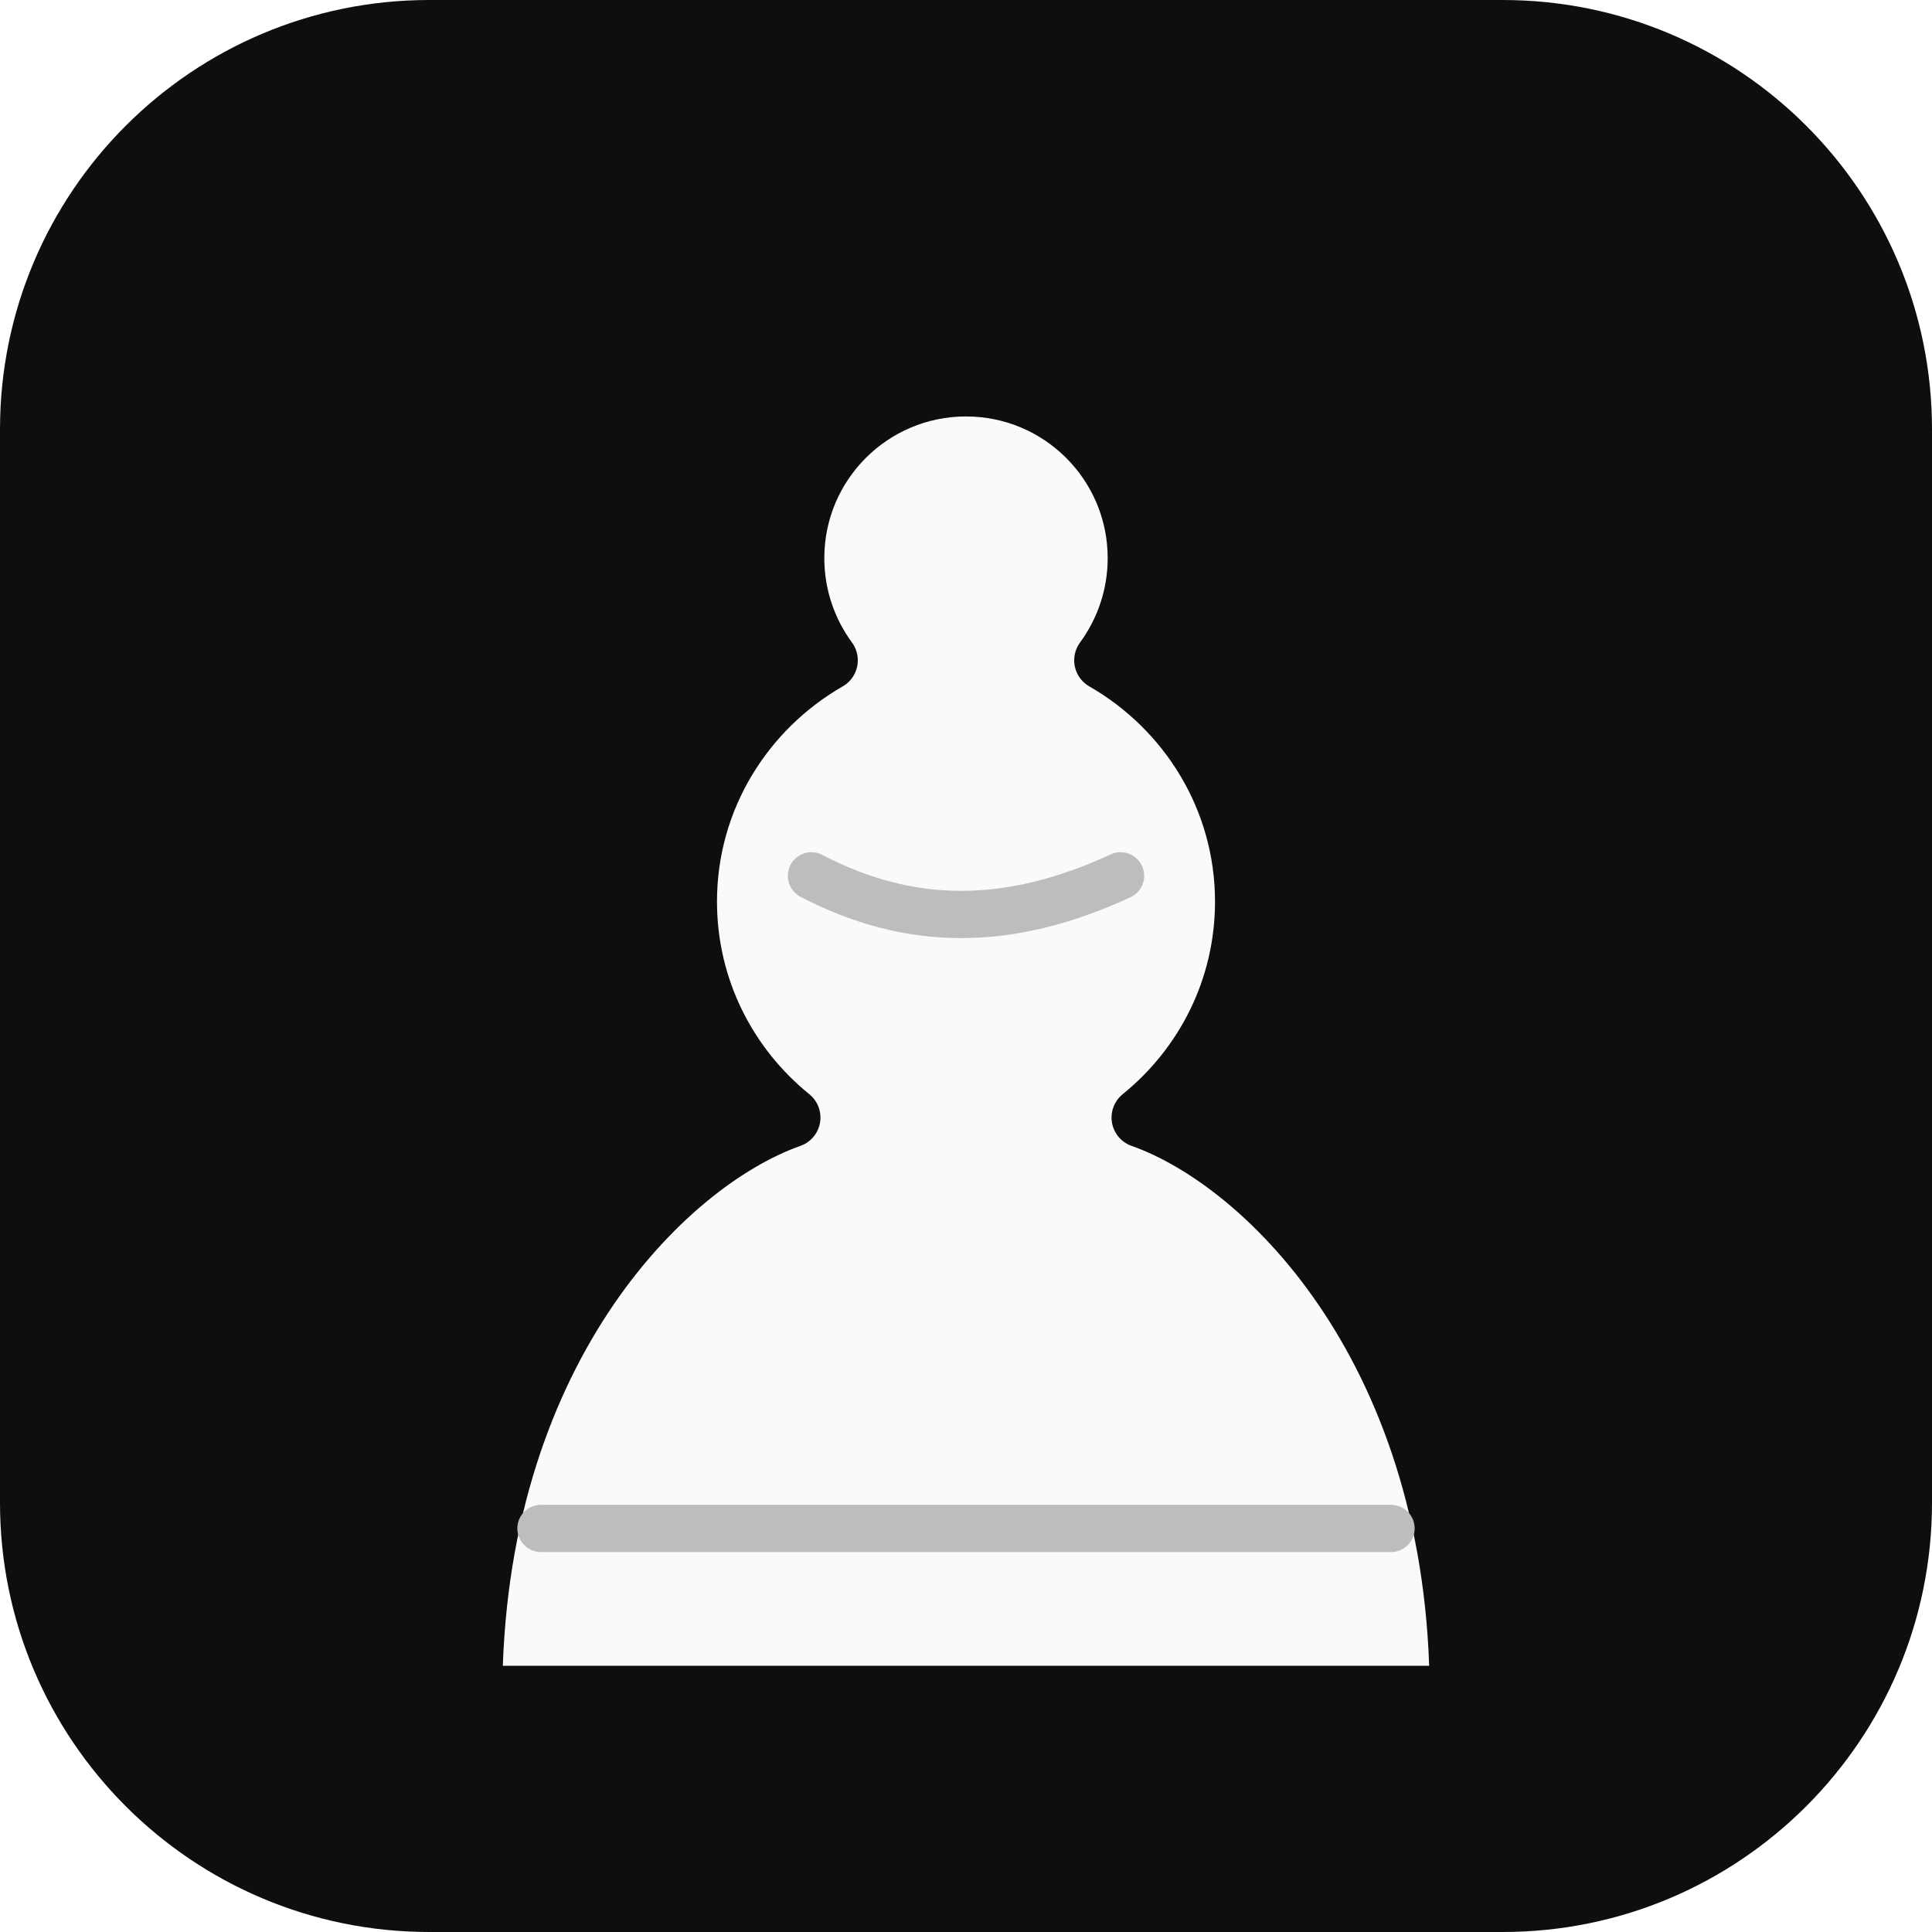
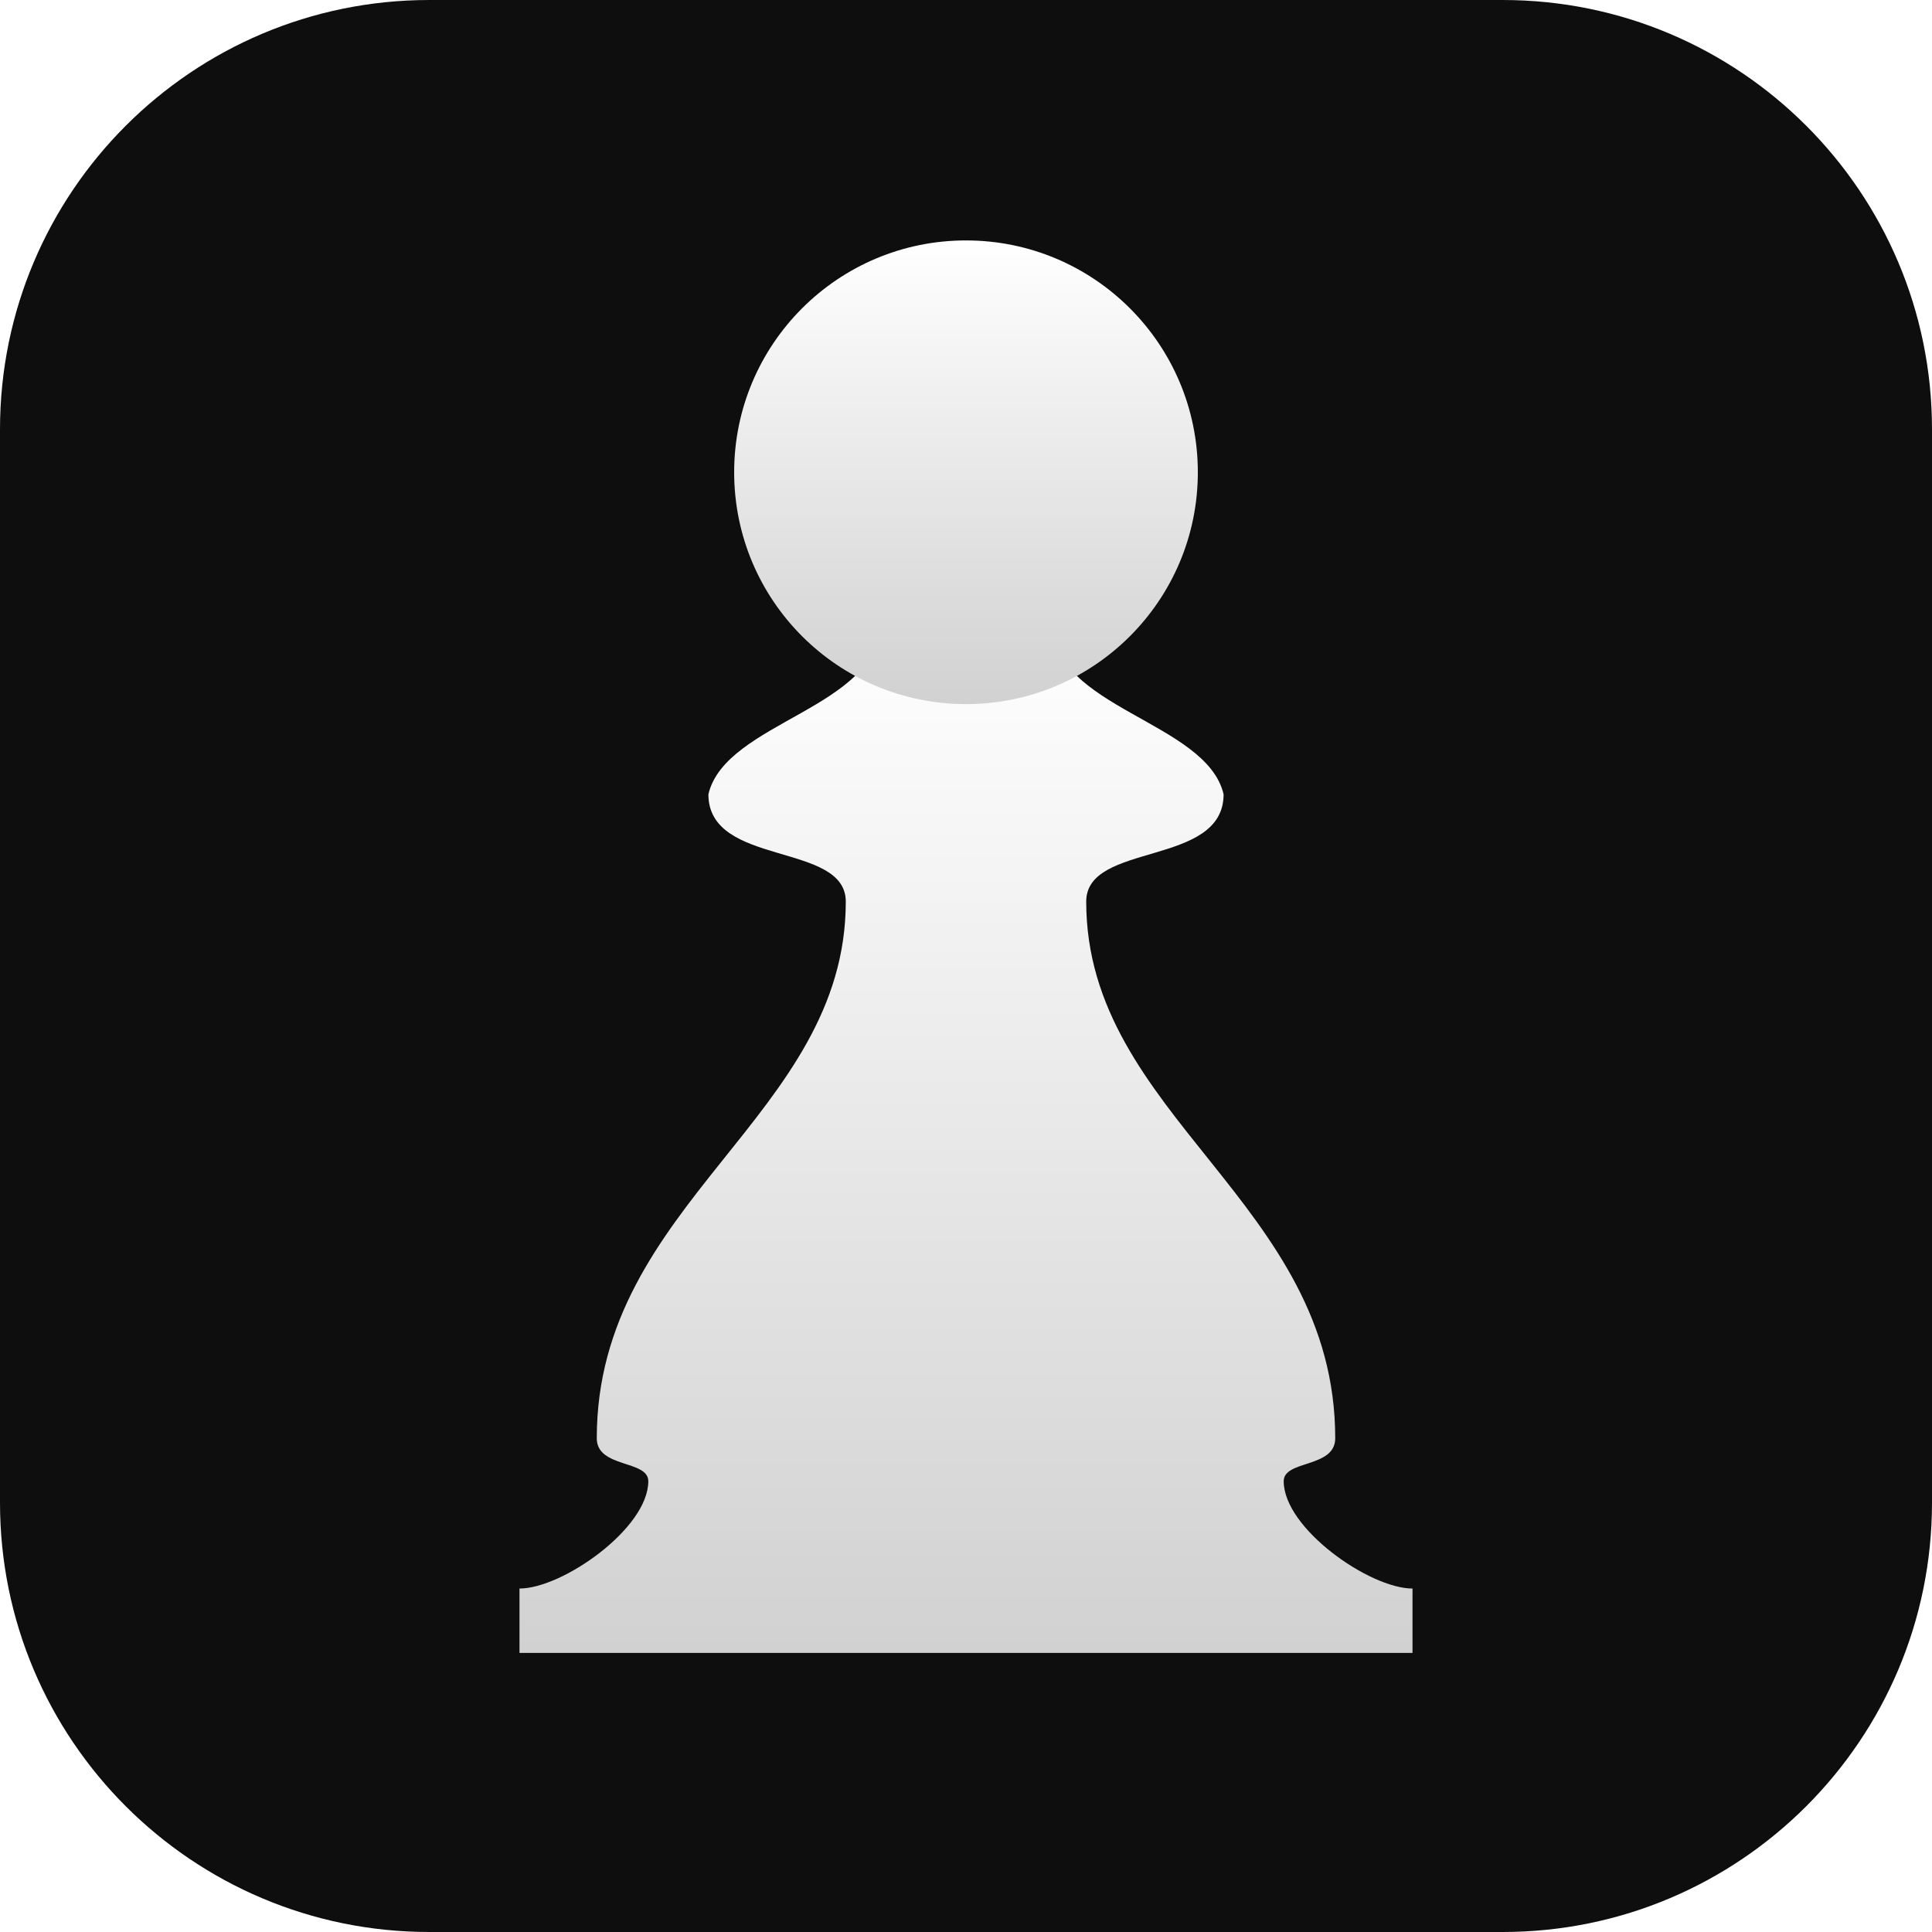
<svg xmlns="http://www.w3.org/2000/svg" viewBox="0 0 45 45" width="45" height="45">
+   <defs>
+     <linearGradient id="pawn" x1="0" y1="0" x2="0" y2="1">
+       <stop offset="0" stop-color="#ffffff" />
+       <stop offset="1" stop-color="#d1d1d1" />
+     </linearGradient>
+   </defs>
  <rect width="45" height="45" rx="10" fill="#0e0e0e" />
-   <path d="M22.5 9c-2.21 0-4 1.79-4 4 0 .89.29 1.71.78 2.38C17.33 16.5 16 18.59 16 21c0 2.03.94 3.84 2.41 5.03-3 1.06-7.41 5.55-7.41 13.47h23c0-7.92-4.41-12.41-7.41-13.47 1.47-1.19 2.41-3 2.41-5.03 0-2.41-1.33-4.5-3.28-5.62.49-.67.78-1.49.78-2.38 0-2.21-1.79-4-4-4z" fill="#fafafa" stroke="#0e0e0e" stroke-width="1.4" stroke-linecap="round" stroke-linejoin="round" />
-   <g fill="none" stroke="#bdbdbd" stroke-width="1.1" stroke-linecap="round">
-     <path d="M18.9 20.4c2.3 1.2 4.6 1.2 7.2 0" />
-     <path d="M12.6 35.6h19.8" />
+   <g fill="url(#pawn)">
+     <path d="M24.5 14.5C24.5 16.5 28.1 16.8 28.5 18.5C28.5 20.2 25.3 19.6 25.3 21C25.3 26 31.1 28 31.1 33.5C31.1 34.2 29.9 34 29.9 34.5C29.9 35.6 31.9 37 32.9 37L32.9 38.5L12.1 38.5L12.1 37C13.1 37 15.1 35.6 15.1 34.5C15.1 34 13.9 34.2 13.9 33.5C13.9 28 19.7 26 19.7 21C19.7 19.6 16.5 20.2 16.5 18.5C16.9 16.8 20.5 16.5 20.5 14.5Z" />
+     <circle cx="22.5" cy="11" r="5.4" />
  </g>
</svg>
